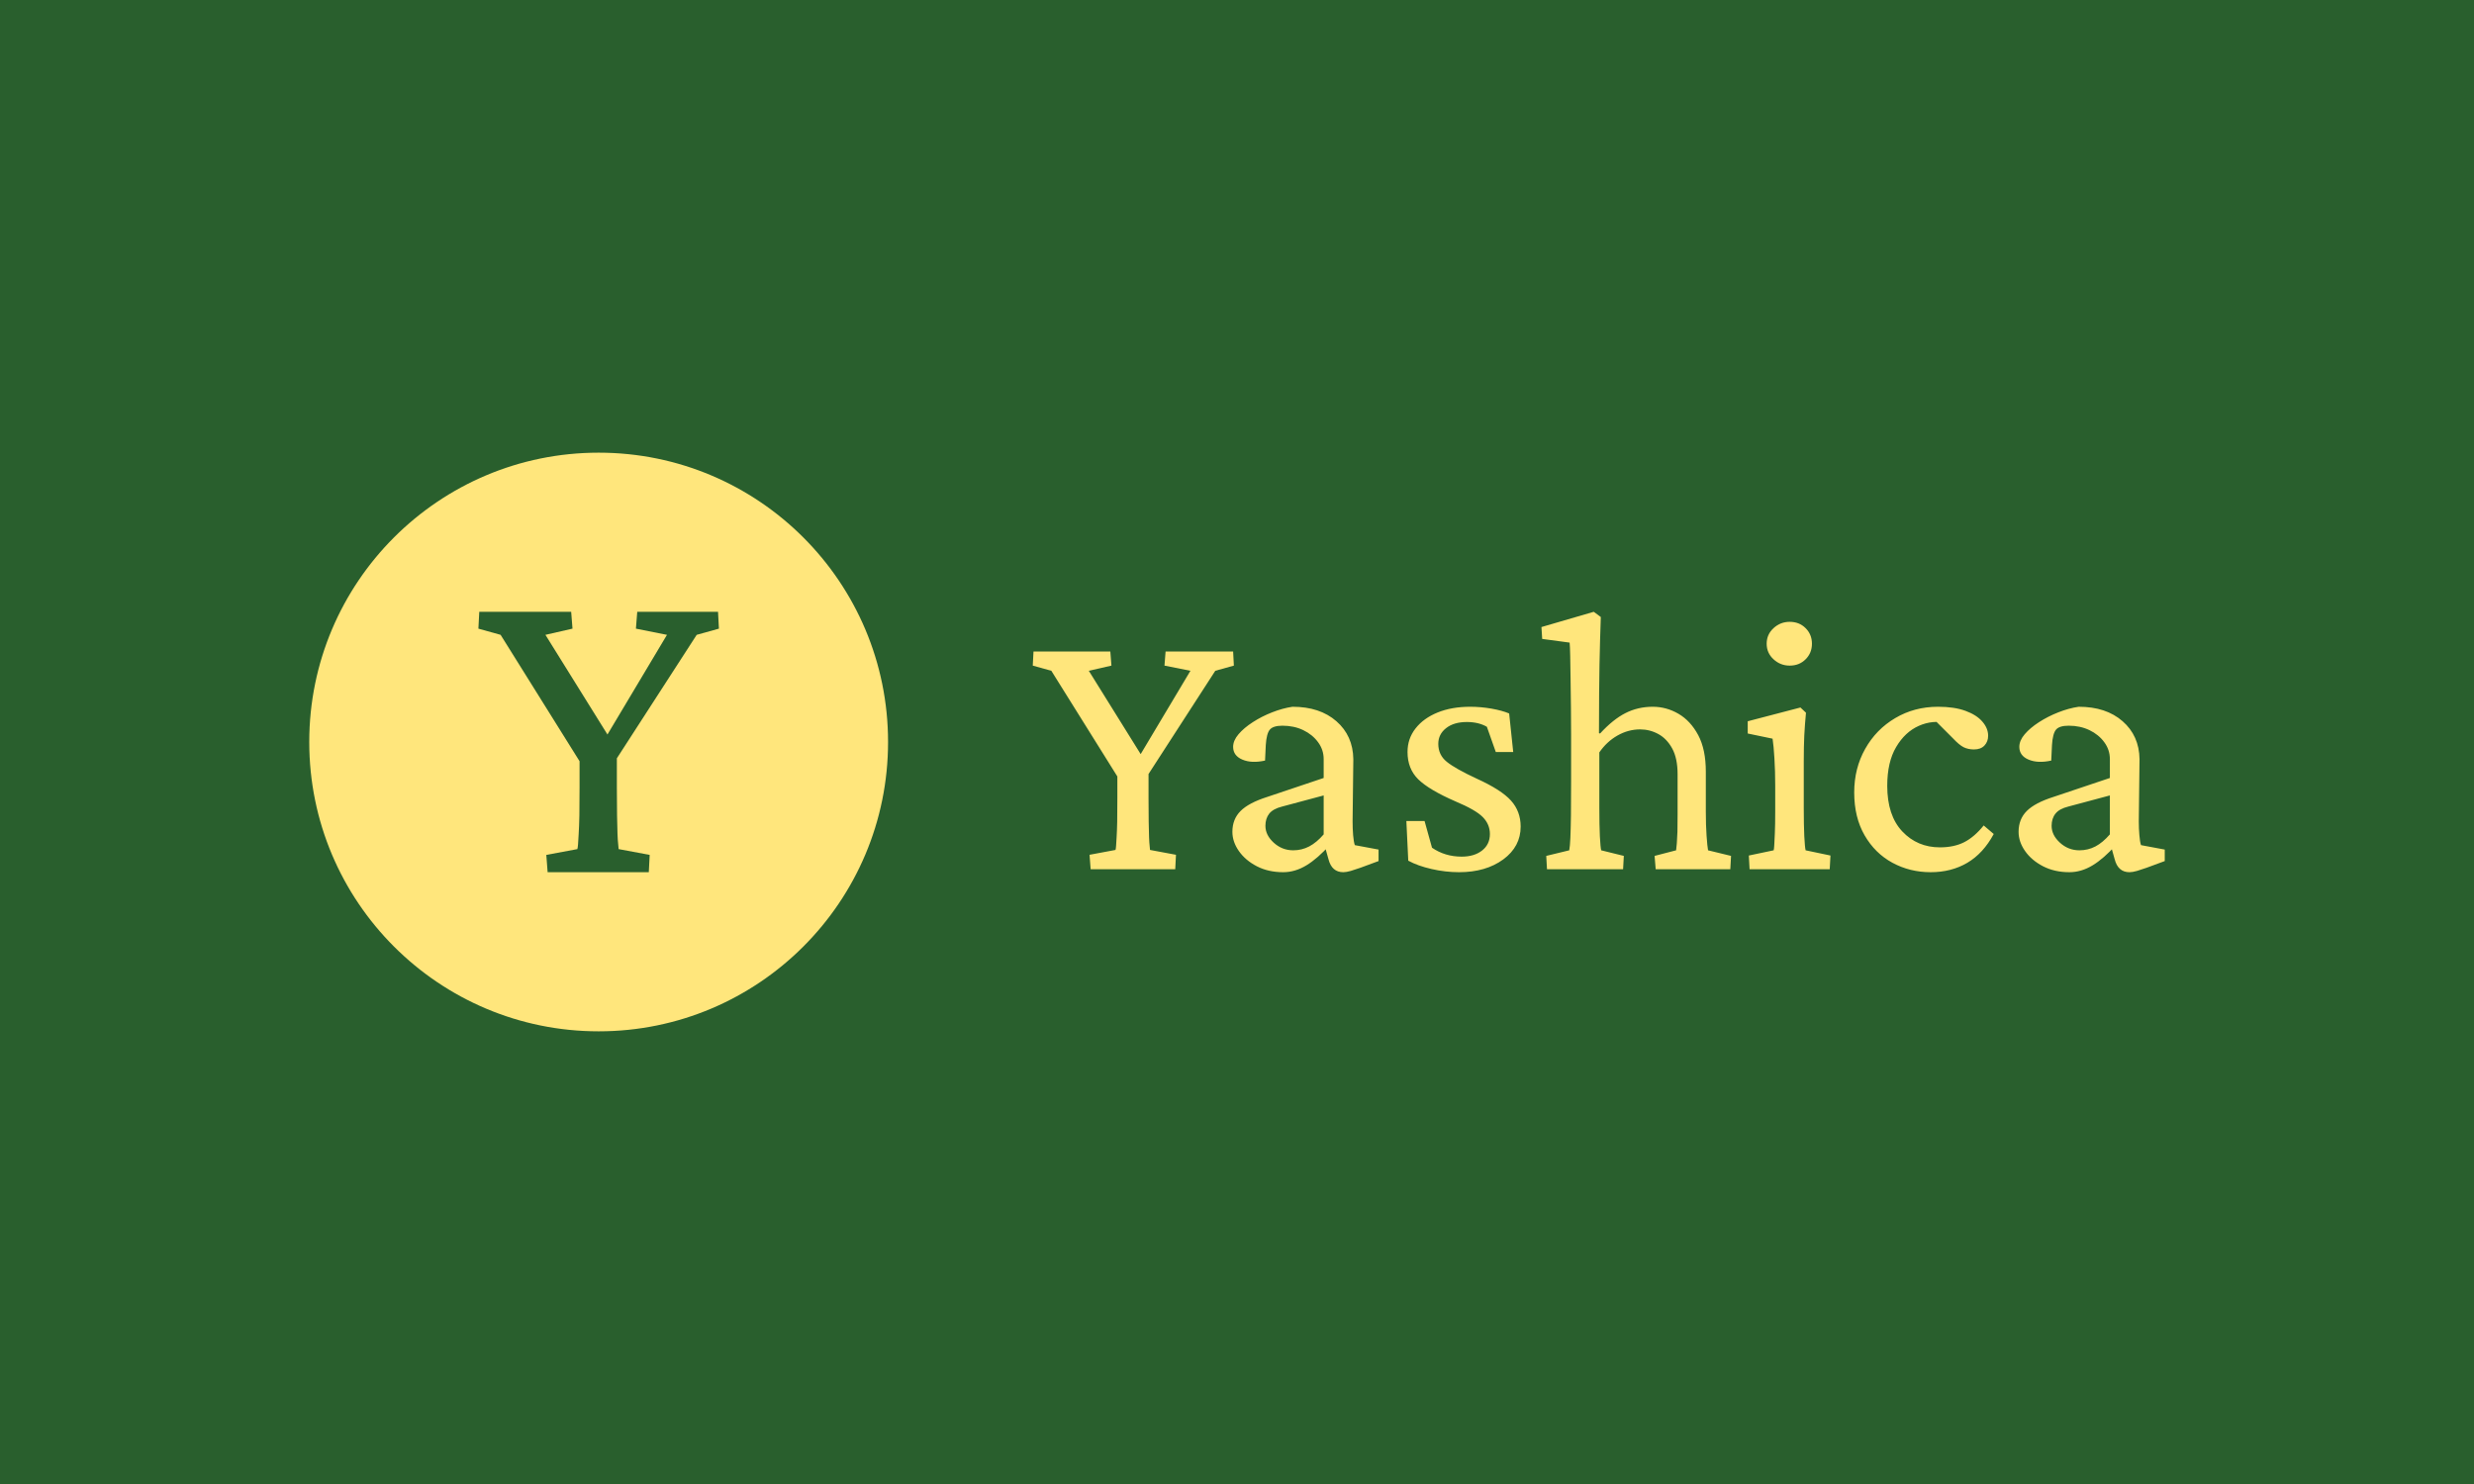
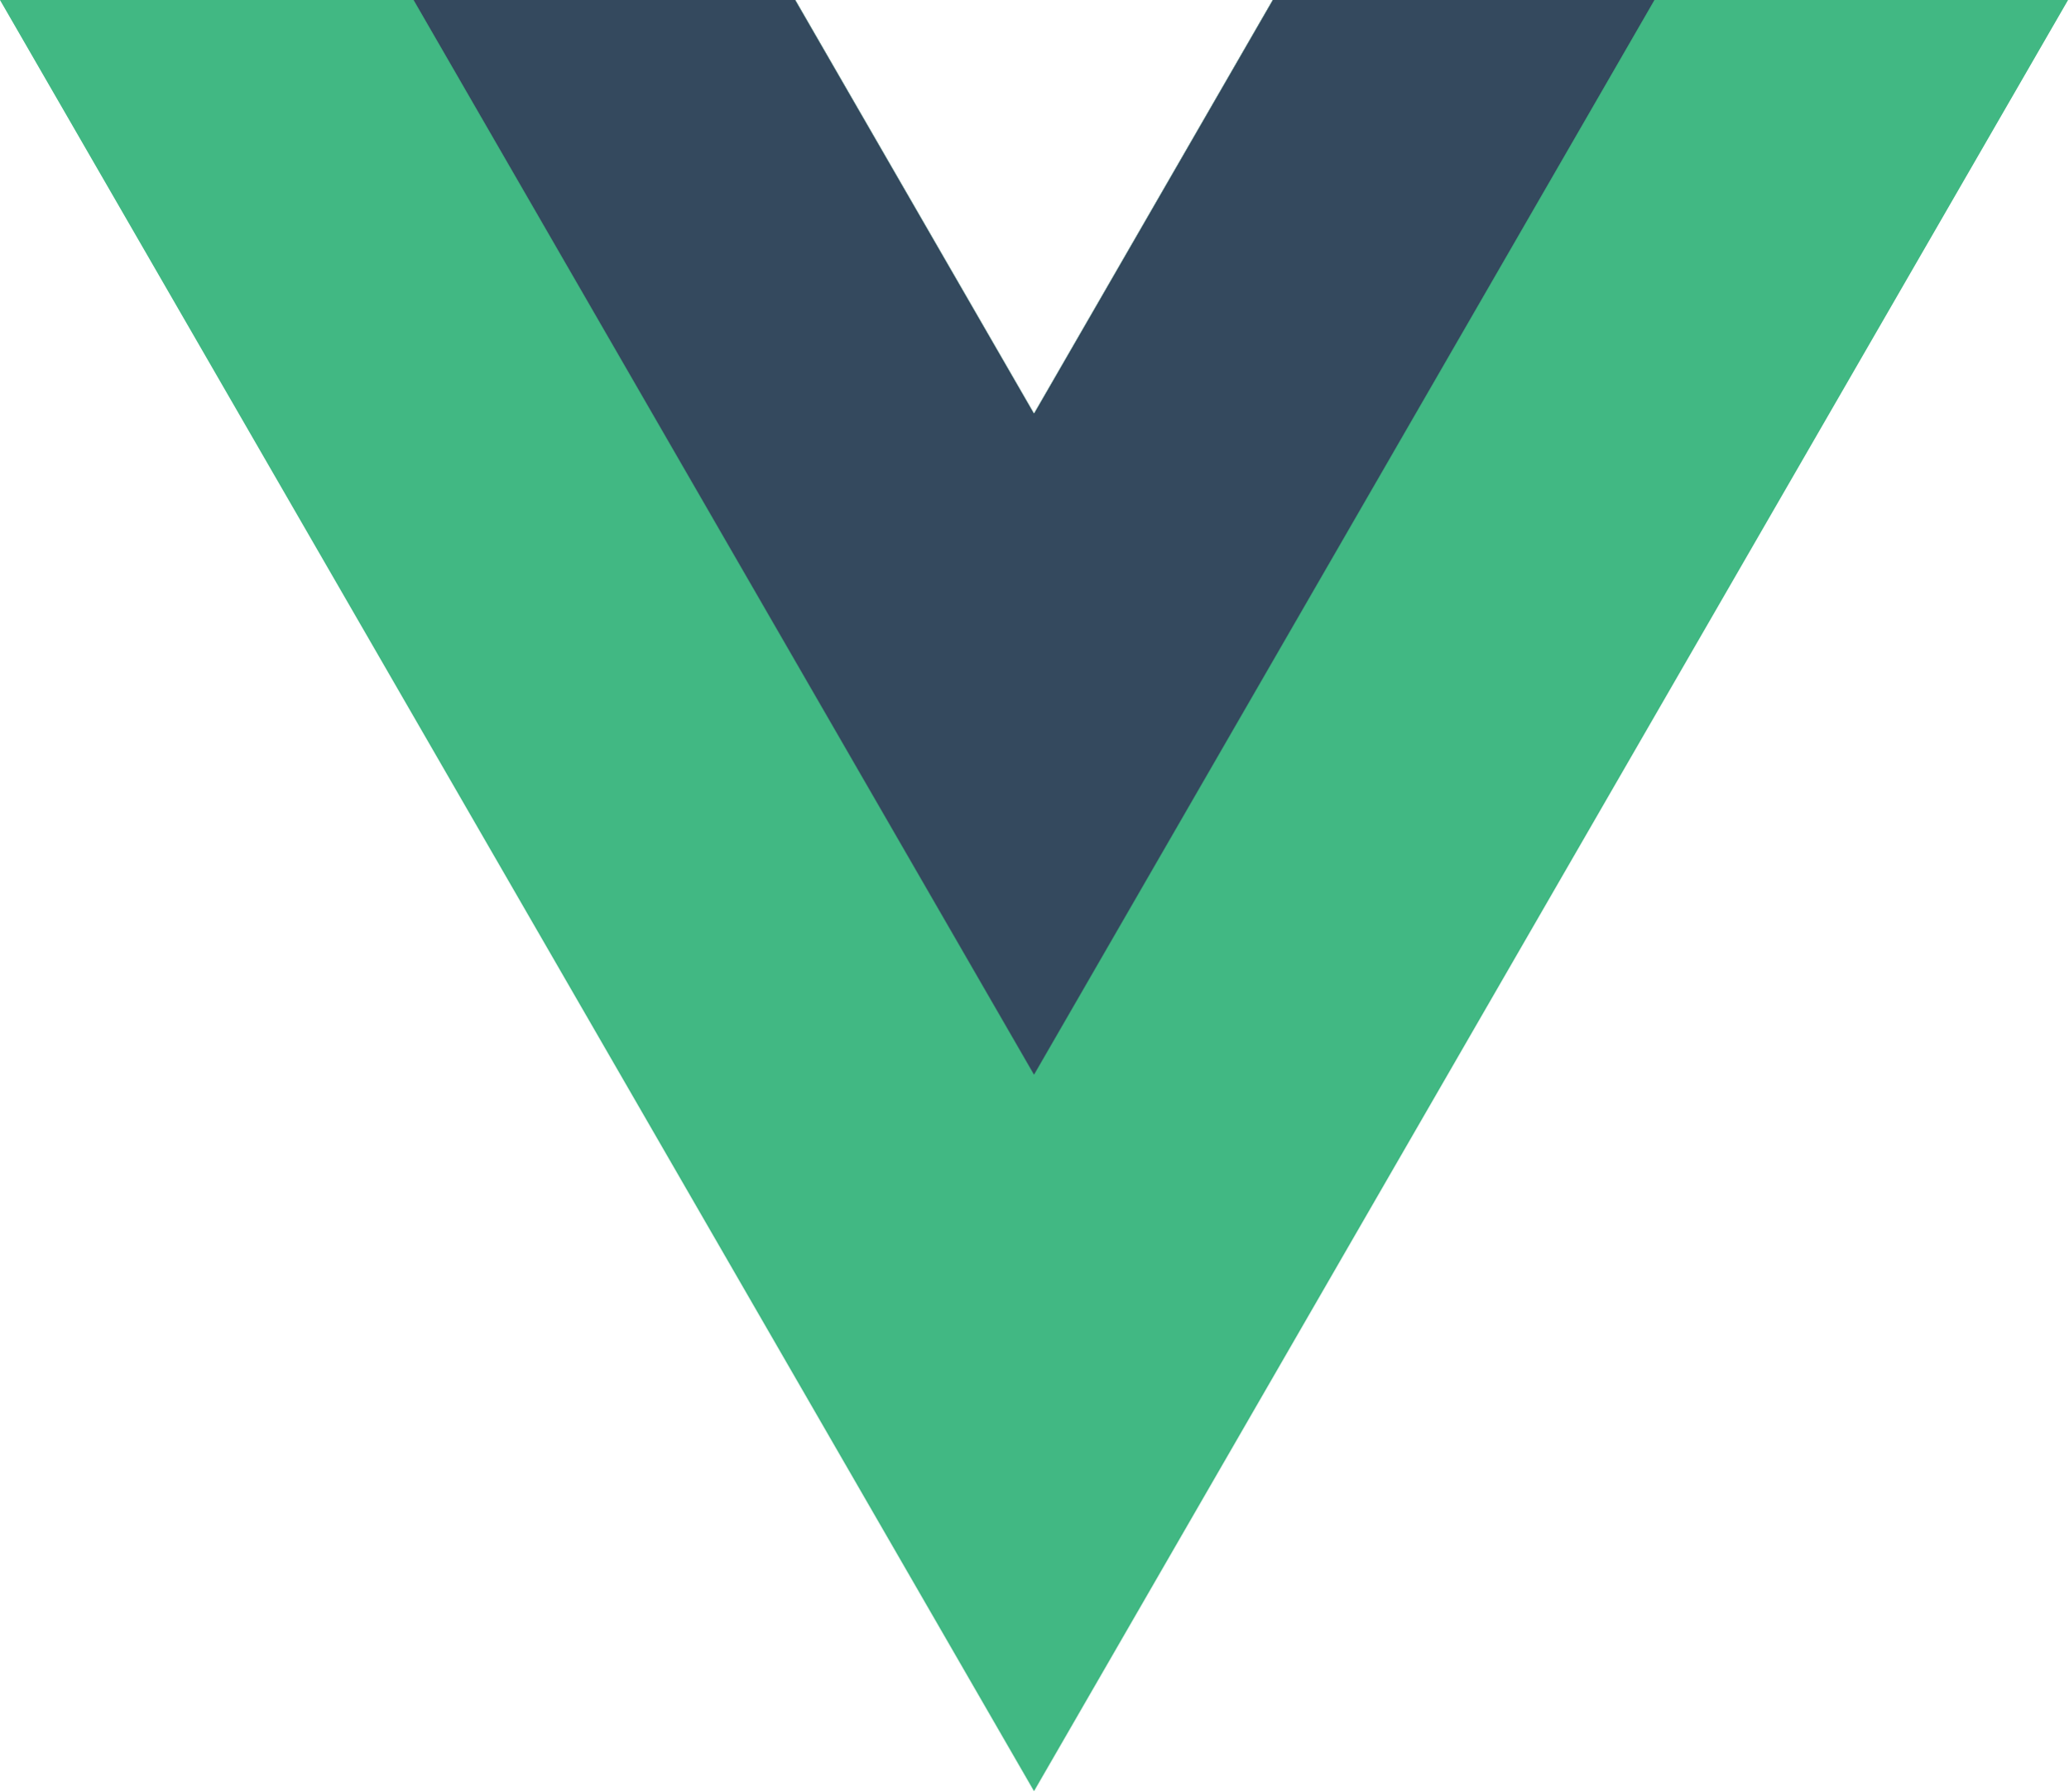
- <svg xmlns="http://www.w3.org/2000/svg" version="1.1" width="100%" height="100%" viewBox="0 0 1000 600">
-   <rect width="1000" height="600" x="0" y="0" fill="#295f2d" />
-   <g>
-     <circle r="166.667" cx="344.762" cy="366.984" fill="#ffe67c" transform="matrix(0.7018719,0,0,0.7018719,0,42.42419)" />
-     <path d="M414.019 301.688L401.225 305.25L348.851 386.266L355.248 368.892L355.248 393.171Q355.248 402.621 355.357 409.273Q355.502 415.924 355.611 419.886Q355.757 423.847 356.011 425.883Q356.265 427.918 356.265 428.681L356.265 428.681L374.148 432.025L373.639 441.984L315.376 441.984L314.613 432.025L332.495 428.681Q332.75 427.918 332.895 425.883Q333.004 423.847 333.258 419.886Q333.513 415.924 333.658 409.273Q333.767 402.621 333.767 393.171L333.767 393.171L333.767 368.892L338.892 386.266L288.298 305.25L275.505 301.688L276.013 291.984L328.933 291.984L329.696 301.688L314.104 305.25L351.649 365.585L348.088 365.585L384.106 305.25L366.224 301.688L366.987 291.984L413.51 291.984L414.019 301.688Z " fill="#295f2d" transform="matrix(0.7018719,0,0,0.7018719,0,42.42419)" />
-     <path d="M710.574 322.981L699.877 325.959L656.087 393.696L661.435 379.17L661.435 399.47Q661.435 407.371 661.526 412.932Q661.648 418.493 661.739 421.806Q661.861 425.118 662.073 426.82Q662.286 428.522 662.286 429.16L662.286 429.16L677.238 431.956L676.812 440.282L628.099 440.282L627.46 431.956L642.412 429.16Q642.625 428.522 642.746 426.82Q642.837 425.118 643.05 421.806Q643.263 418.493 643.384 412.932Q643.475 407.371 643.475 399.47L643.475 399.47L643.475 379.17L647.76 393.696L605.459 325.959L594.762 322.981L595.187 314.867L639.434 314.867L640.072 322.981L627.035 325.959L658.427 376.405L655.449 376.405L685.564 325.959L670.613 322.981L671.251 314.867L710.149 314.867L710.574 322.981ZM738.988 441.984L738.988 441.984Q730.449 441.984 723.824 438.581Q717.199 435.147 713.461 429.798Q709.723 424.48 709.723 418.706L709.723 418.706Q709.723 411.443 714.434 406.733Q719.114 402.023 729.811 398.619L729.811 398.619L762.296 387.709L762.296 376.83Q762.296 371.482 759.075 367.106Q755.884 362.73 750.536 360.147Q745.187 357.594 738.563 357.594L738.563 357.594Q733.214 357.594 731.3 359.843Q729.385 362.091 728.96 368.716L728.96 368.716L728.534 377.681Q720.815 379.383 715.497 377.134Q710.149 374.885 710.149 369.78L710.149 369.78Q710.149 366.133 713.249 362.517Q716.348 358.87 721.484 355.558Q726.589 352.245 732.576 349.905Q738.563 347.535 744.336 346.684L744.336 346.684Q760.139 346.684 769.65 355.041Q779.162 363.368 779.375 376.83L779.375 376.83L778.949 412.72Q778.949 416.792 779.253 420.621Q779.588 424.48 780.226 426.395L780.226 426.395L793.901 428.947L793.901 435.572L783.447 439.431Q780.439 440.495 777.886 441.255Q775.303 441.984 773.601 441.984L773.601 441.984Q766.976 441.984 765.062 434.508L765.062 434.508L762.722 426.182L765.913 426.182Q758.862 434.083 752.359 438.034Q745.825 441.984 738.988 441.984ZM744.762 429.373L744.762 429.373Q749.685 429.373 753.939 427.154Q758.224 424.905 762.296 420.195L762.296 420.195L762.296 397.768L738.35 404.18Q733.214 405.457 730.965 408.222Q728.747 411.018 728.747 415.272L728.747 415.272Q728.747 420.621 733.548 424.997Q738.35 429.373 744.762 429.373ZM840.274 441.984L840.274 441.984Q832.373 441.984 824.472 440.161Q816.541 438.368 811.01 435.359L811.01 435.359L809.916 412.507L820.4 412.507L824.685 427.884Q832.161 433.019 841.764 433.019L841.764 433.019Q849.026 433.019 853.524 429.494Q858.022 425.969 858.022 419.982L858.022 419.982Q858.022 414.421 853.949 410.258Q849.877 406.095 838.147 401.172L838.147 401.172Q822.953 394.547 816.753 388.469Q810.584 382.391 810.584 372.758L810.584 372.758Q810.584 365.07 815.173 359.205Q819.762 353.309 827.876 349.997Q835.99 346.684 846.687 346.684L846.687 346.684Q852.673 346.684 858.872 347.748Q865.072 348.842 869.114 350.544L869.114 350.544L871.454 372.758L861.425 372.758L856.289 358.232Q854.162 356.956 851.184 356.196Q848.176 355.467 844.772 355.467L844.772 355.467Q837.266 355.467 832.799 358.992Q828.301 362.517 828.301 368.048L828.301 368.048Q828.301 374.46 833.224 378.41Q838.147 382.391 850.516 388.135L850.516 388.135Q864.616 394.547 870.177 400.746Q875.738 406.946 875.738 415.698L875.738 415.698Q875.738 427.245 865.71 434.63Q855.651 441.984 840.274 441.984ZM934.723 440.282L890.902 440.282L890.477 432.594L903.727 429.373Q904.152 427.033 904.365 422.231Q904.578 417.43 904.699 409.286Q904.79 401.172 904.79 389.442L904.79 389.442L904.79 362.73Q904.79 355.467 904.699 347.11Q904.578 338.783 904.486 331.004Q904.365 323.194 904.274 317.42Q904.152 311.646 903.939 309.731L903.939 309.731L888.137 307.604L887.712 300.767L917.827 291.984L921.899 294.993Q921.687 301.617 921.474 308.242Q921.261 314.867 921.14 322.434Q921.048 330.031 920.927 339.634Q920.836 349.267 920.836 361.879L920.836 361.879L921.474 362.091Q928.949 353.947 936.091 350.331Q943.263 346.684 951.802 346.684L951.802 346.684Q959.703 346.684 966.662 350.756Q973.591 354.798 977.997 363.034Q982.373 371.269 982.373 384.093L982.373 384.093L982.373 407.158Q982.373 414.847 982.799 420.955Q983.224 427.033 983.65 429.373L983.65 429.373L996.899 432.594L996.474 440.282L953.504 440.282L952.866 432.594L965.264 429.373Q965.477 427.671 965.69 425.118Q965.902 422.535 966.024 418.585Q966.115 414.634 966.115 408.647L966.115 408.647L966.115 385.582Q966.115 376.405 963.016 370.722Q959.916 365.07 955.023 362.395Q950.1 359.721 944.539 359.721L944.539 359.721Q937.702 359.721 931.502 363.246Q925.303 366.771 921.048 372.971L921.048 372.971L921.048 405.031Q921.048 414.847 921.352 421.259Q921.687 427.671 922.112 429.373L922.112 429.373L935.149 432.594L934.723 440.282ZM1053.727 440.282L1007.566 440.282L1007.14 432.381L1021.454 429.373Q1021.666 428.522 1021.788 426.395Q1021.879 424.267 1022.122 419.557Q1022.335 414.847 1022.335 406.52L1022.335 406.52L1022.335 392.42Q1022.335 383.668 1021.879 376.405Q1021.454 369.142 1020.815 365.07L1020.815 365.07L1006.502 362.091L1006.502 355.041L1036.861 347.11L1040.052 350.118Q1039.413 356.743 1039.079 363.155Q1038.775 369.567 1038.775 378.106L1038.775 378.106L1038.775 405.031Q1038.775 414.847 1039.079 421.259Q1039.413 427.671 1039.839 429.373L1039.839 429.373L1054.152 432.381L1053.727 440.282ZM1030.661 322.981L1030.661 322.981Q1025.313 322.981 1021.362 319.334Q1017.412 315.718 1017.412 310.369L1017.412 310.369Q1017.412 305.021 1021.362 301.405Q1025.313 297.758 1030.661 297.758L1030.661 297.758Q1036.223 297.758 1039.839 301.405Q1043.486 305.021 1043.486 310.369L1043.486 310.369Q1043.486 315.718 1039.839 319.334Q1036.223 322.981 1030.661 322.981ZM1111.861 441.984L1111.861 441.984Q1099.887 441.984 1089.829 436.544Q1079.8 431.105 1073.814 420.742Q1067.827 410.38 1067.827 396.066L1067.827 396.066Q1067.827 382.148 1074.148 370.935Q1080.439 359.721 1091.439 353.218Q1102.44 346.684 1116.115 346.684L1116.115 346.684Q1125.536 346.684 1131.948 349.055Q1138.36 351.395 1141.642 355.254Q1144.954 359.083 1144.954 363.368L1144.954 363.368Q1144.954 366.771 1142.827 369.02Q1140.7 371.269 1136.84 371.269L1136.84 371.269Q1133.437 371.269 1130.854 369.993Q1128.301 368.716 1124.685 364.857L1124.685 364.857L1113.775 353.947L1121.464 356.105Q1112.924 354.16 1105.023 357.685Q1097.092 361.21 1091.986 369.871Q1086.851 378.532 1086.851 392.207L1086.851 392.207Q1086.851 409.286 1095.511 418.493Q1104.172 427.671 1117.179 427.671L1117.179 427.671Q1125.323 427.671 1131.188 424.693Q1137.053 421.684 1142.402 415.059L1142.402 415.059L1148.176 419.982Q1142.189 431.105 1133.011 436.544Q1123.804 441.984 1111.861 441.984ZM1191.753 441.984L1191.753 441.984Q1183.214 441.984 1176.589 438.581Q1169.964 435.147 1166.227 429.798Q1162.489 424.48 1162.489 418.706L1162.489 418.706Q1162.489 411.443 1167.199 406.733Q1171.879 402.023 1182.576 398.619L1182.576 398.619L1215.062 387.709L1215.062 376.83Q1215.062 371.482 1211.84 367.106Q1208.65 362.73 1203.301 360.147Q1197.953 357.594 1191.328 357.594L1191.328 357.594Q1185.979 357.594 1184.065 359.843Q1182.15 362.091 1181.725 368.716L1181.725 368.716L1181.3 377.681Q1173.611 379.383 1168.263 377.134Q1162.914 374.885 1162.914 369.78L1162.914 369.78Q1162.914 366.133 1166.014 362.517Q1169.114 358.87 1174.249 355.558Q1179.385 352.245 1185.341 349.905Q1191.328 347.535 1197.102 346.684L1197.102 346.684Q1212.904 346.684 1222.416 355.041Q1231.928 363.368 1232.14 376.83L1232.14 376.83L1231.715 412.72Q1231.715 416.792 1232.049 420.621Q1232.353 424.48 1232.991 426.395L1232.991 426.395L1246.666 428.947L1246.666 435.572L1236.212 439.431Q1233.204 440.495 1230.651 441.255Q1228.099 441.984 1226.366 441.984L1226.366 441.984Q1219.742 441.984 1217.827 434.508L1217.827 434.508L1215.487 426.182L1218.678 426.182Q1211.628 434.083 1205.125 438.034Q1198.591 441.984 1191.753 441.984ZM1197.527 429.373L1197.527 429.373Q1202.45 429.373 1206.735 427.154Q1210.99 424.905 1215.062 420.195L1215.062 420.195L1215.062 397.768L1191.115 404.18Q1185.979 405.457 1183.761 408.222Q1181.512 411.018 1181.512 415.272L1181.512 415.272Q1181.512 420.621 1186.314 424.997Q1191.115 429.373 1197.527 429.373Z " fill="#ffe67c" transform="matrix(0.7018719,0,0,0.7018719,0,42.42419)" />
-   </g>
+ <svg xmlns="http://www.w3.org/2000/svg" viewBox="0 0 261.76 226.69">
+   <path d="M161.096.001l-30.225 52.351L100.647.001H-.005l130.877 226.688L261.749.001z" fill="#41b883" />
+   <path d="M161.096.001l-30.225 52.351L100.647.001H52.346l78.526 136.01L209.398.001z" fill="#34495e" />
</svg>
